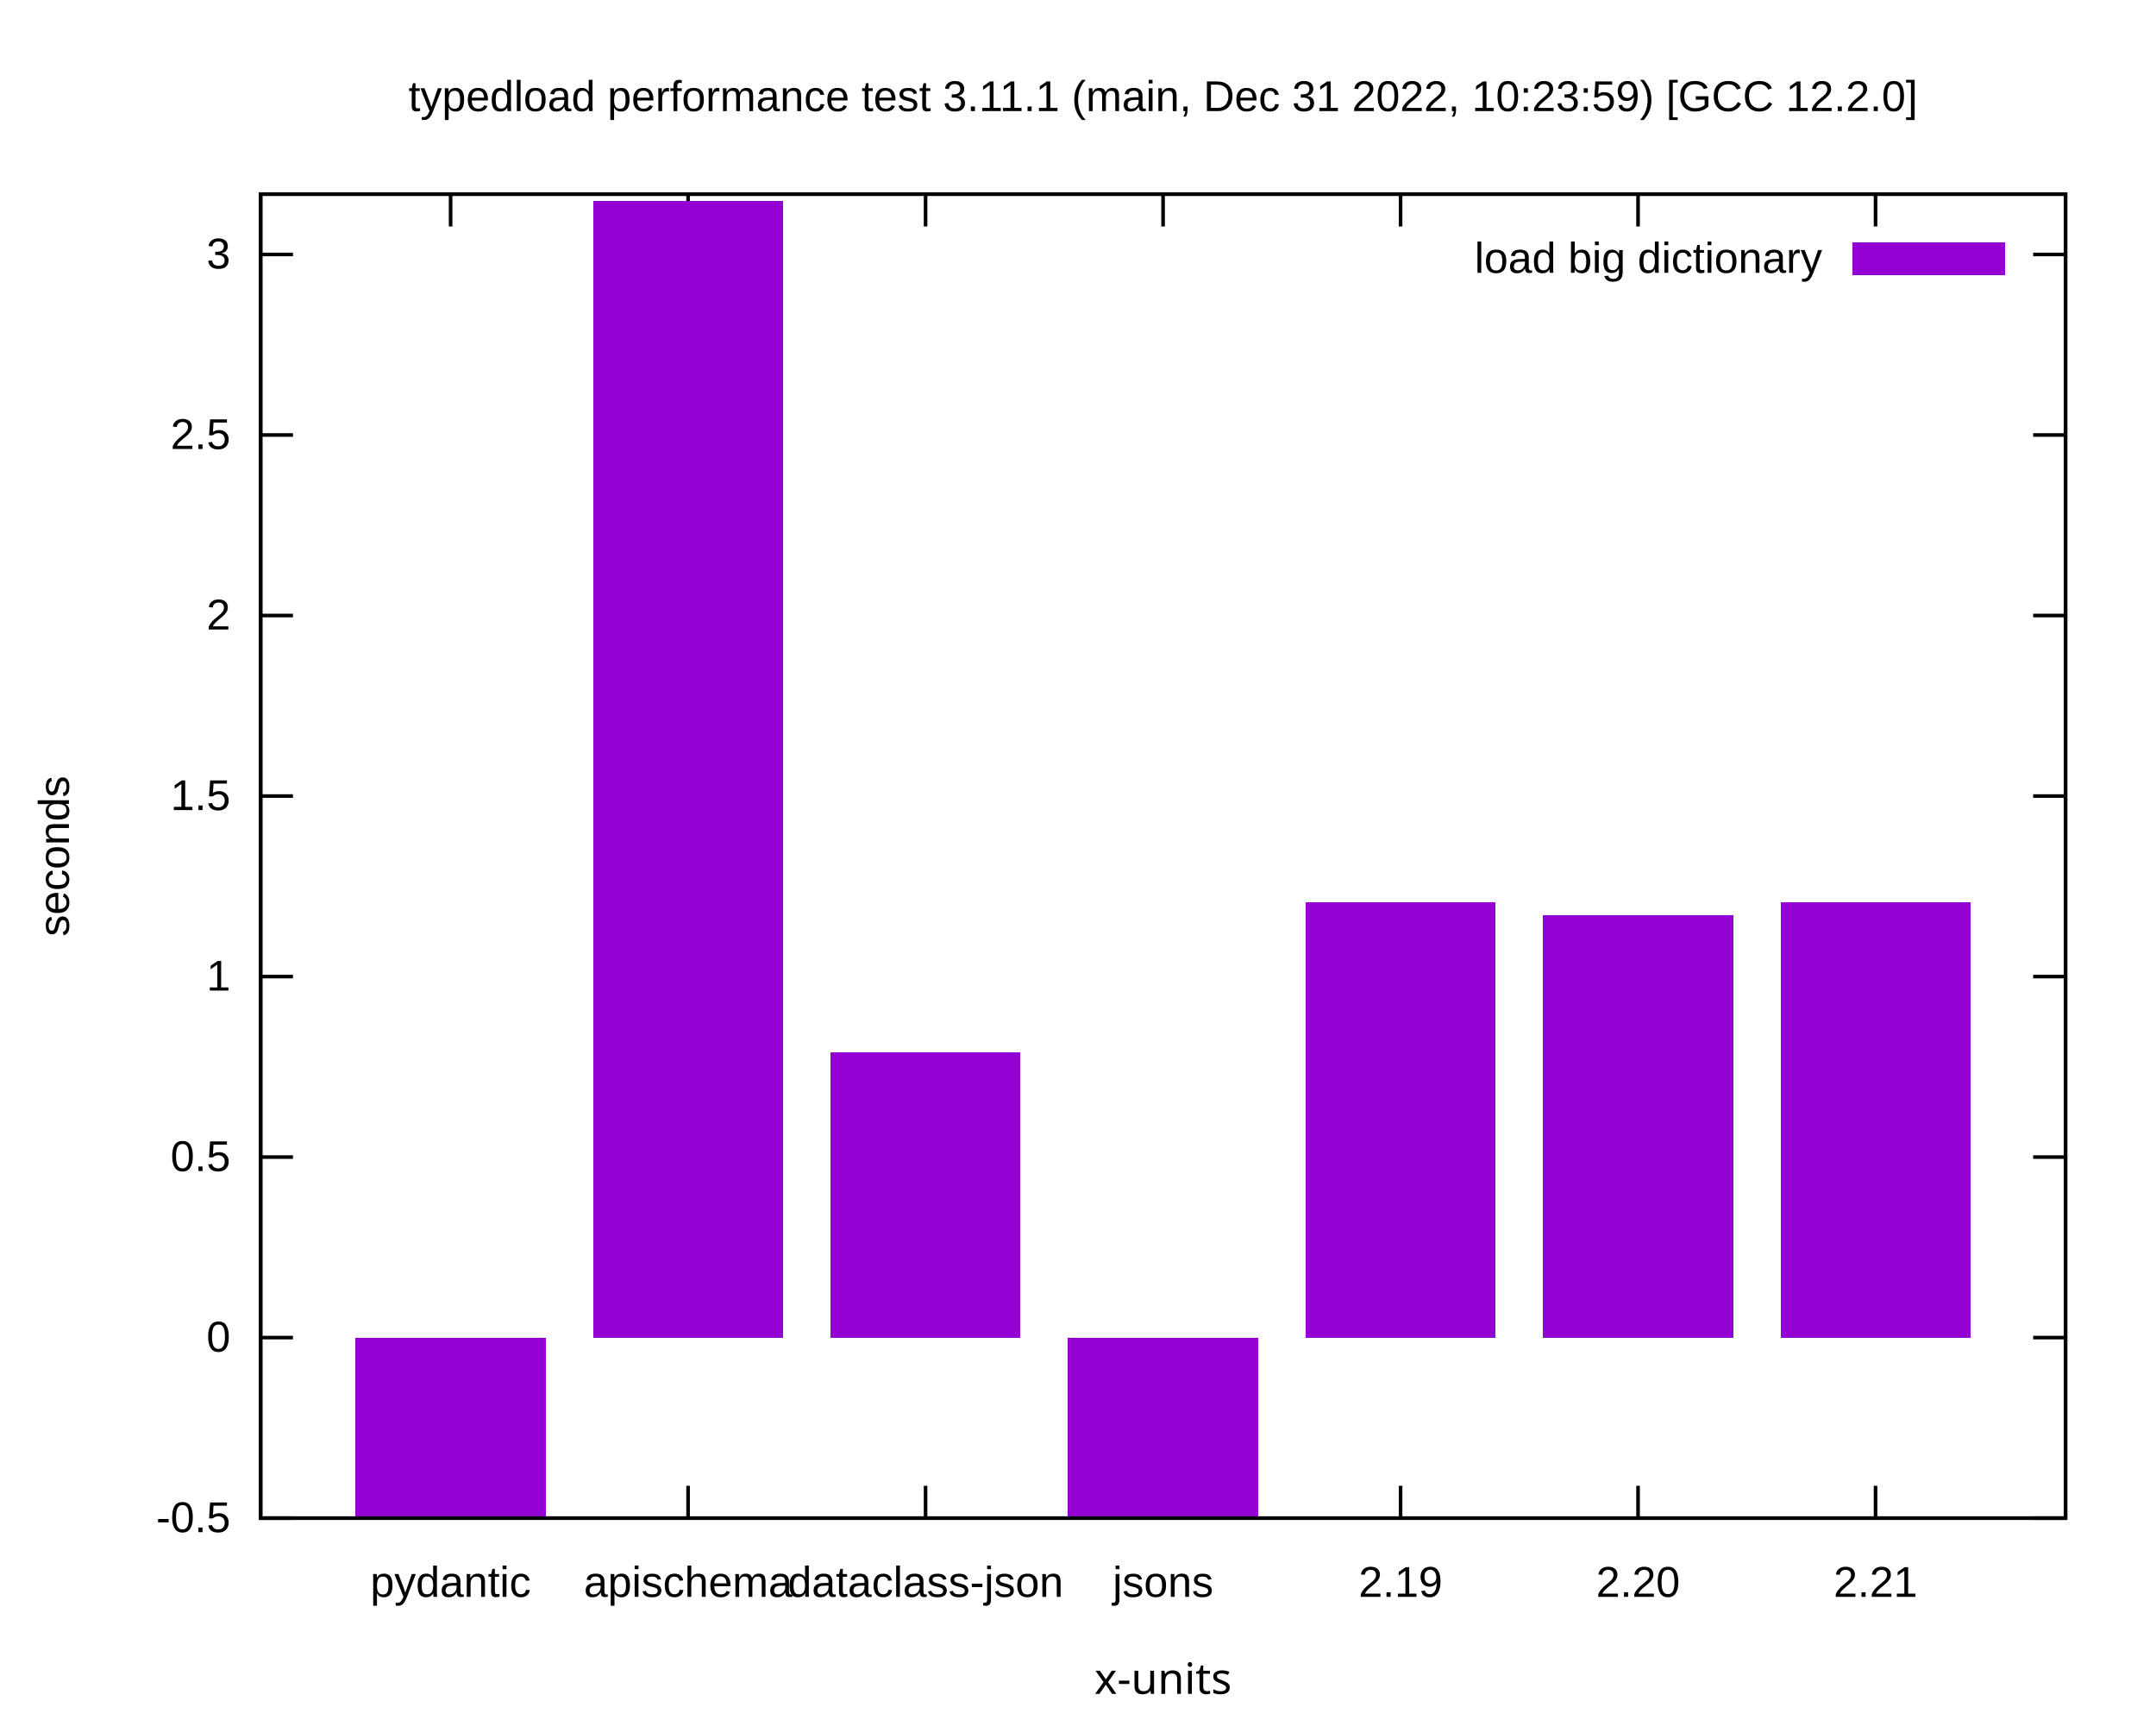
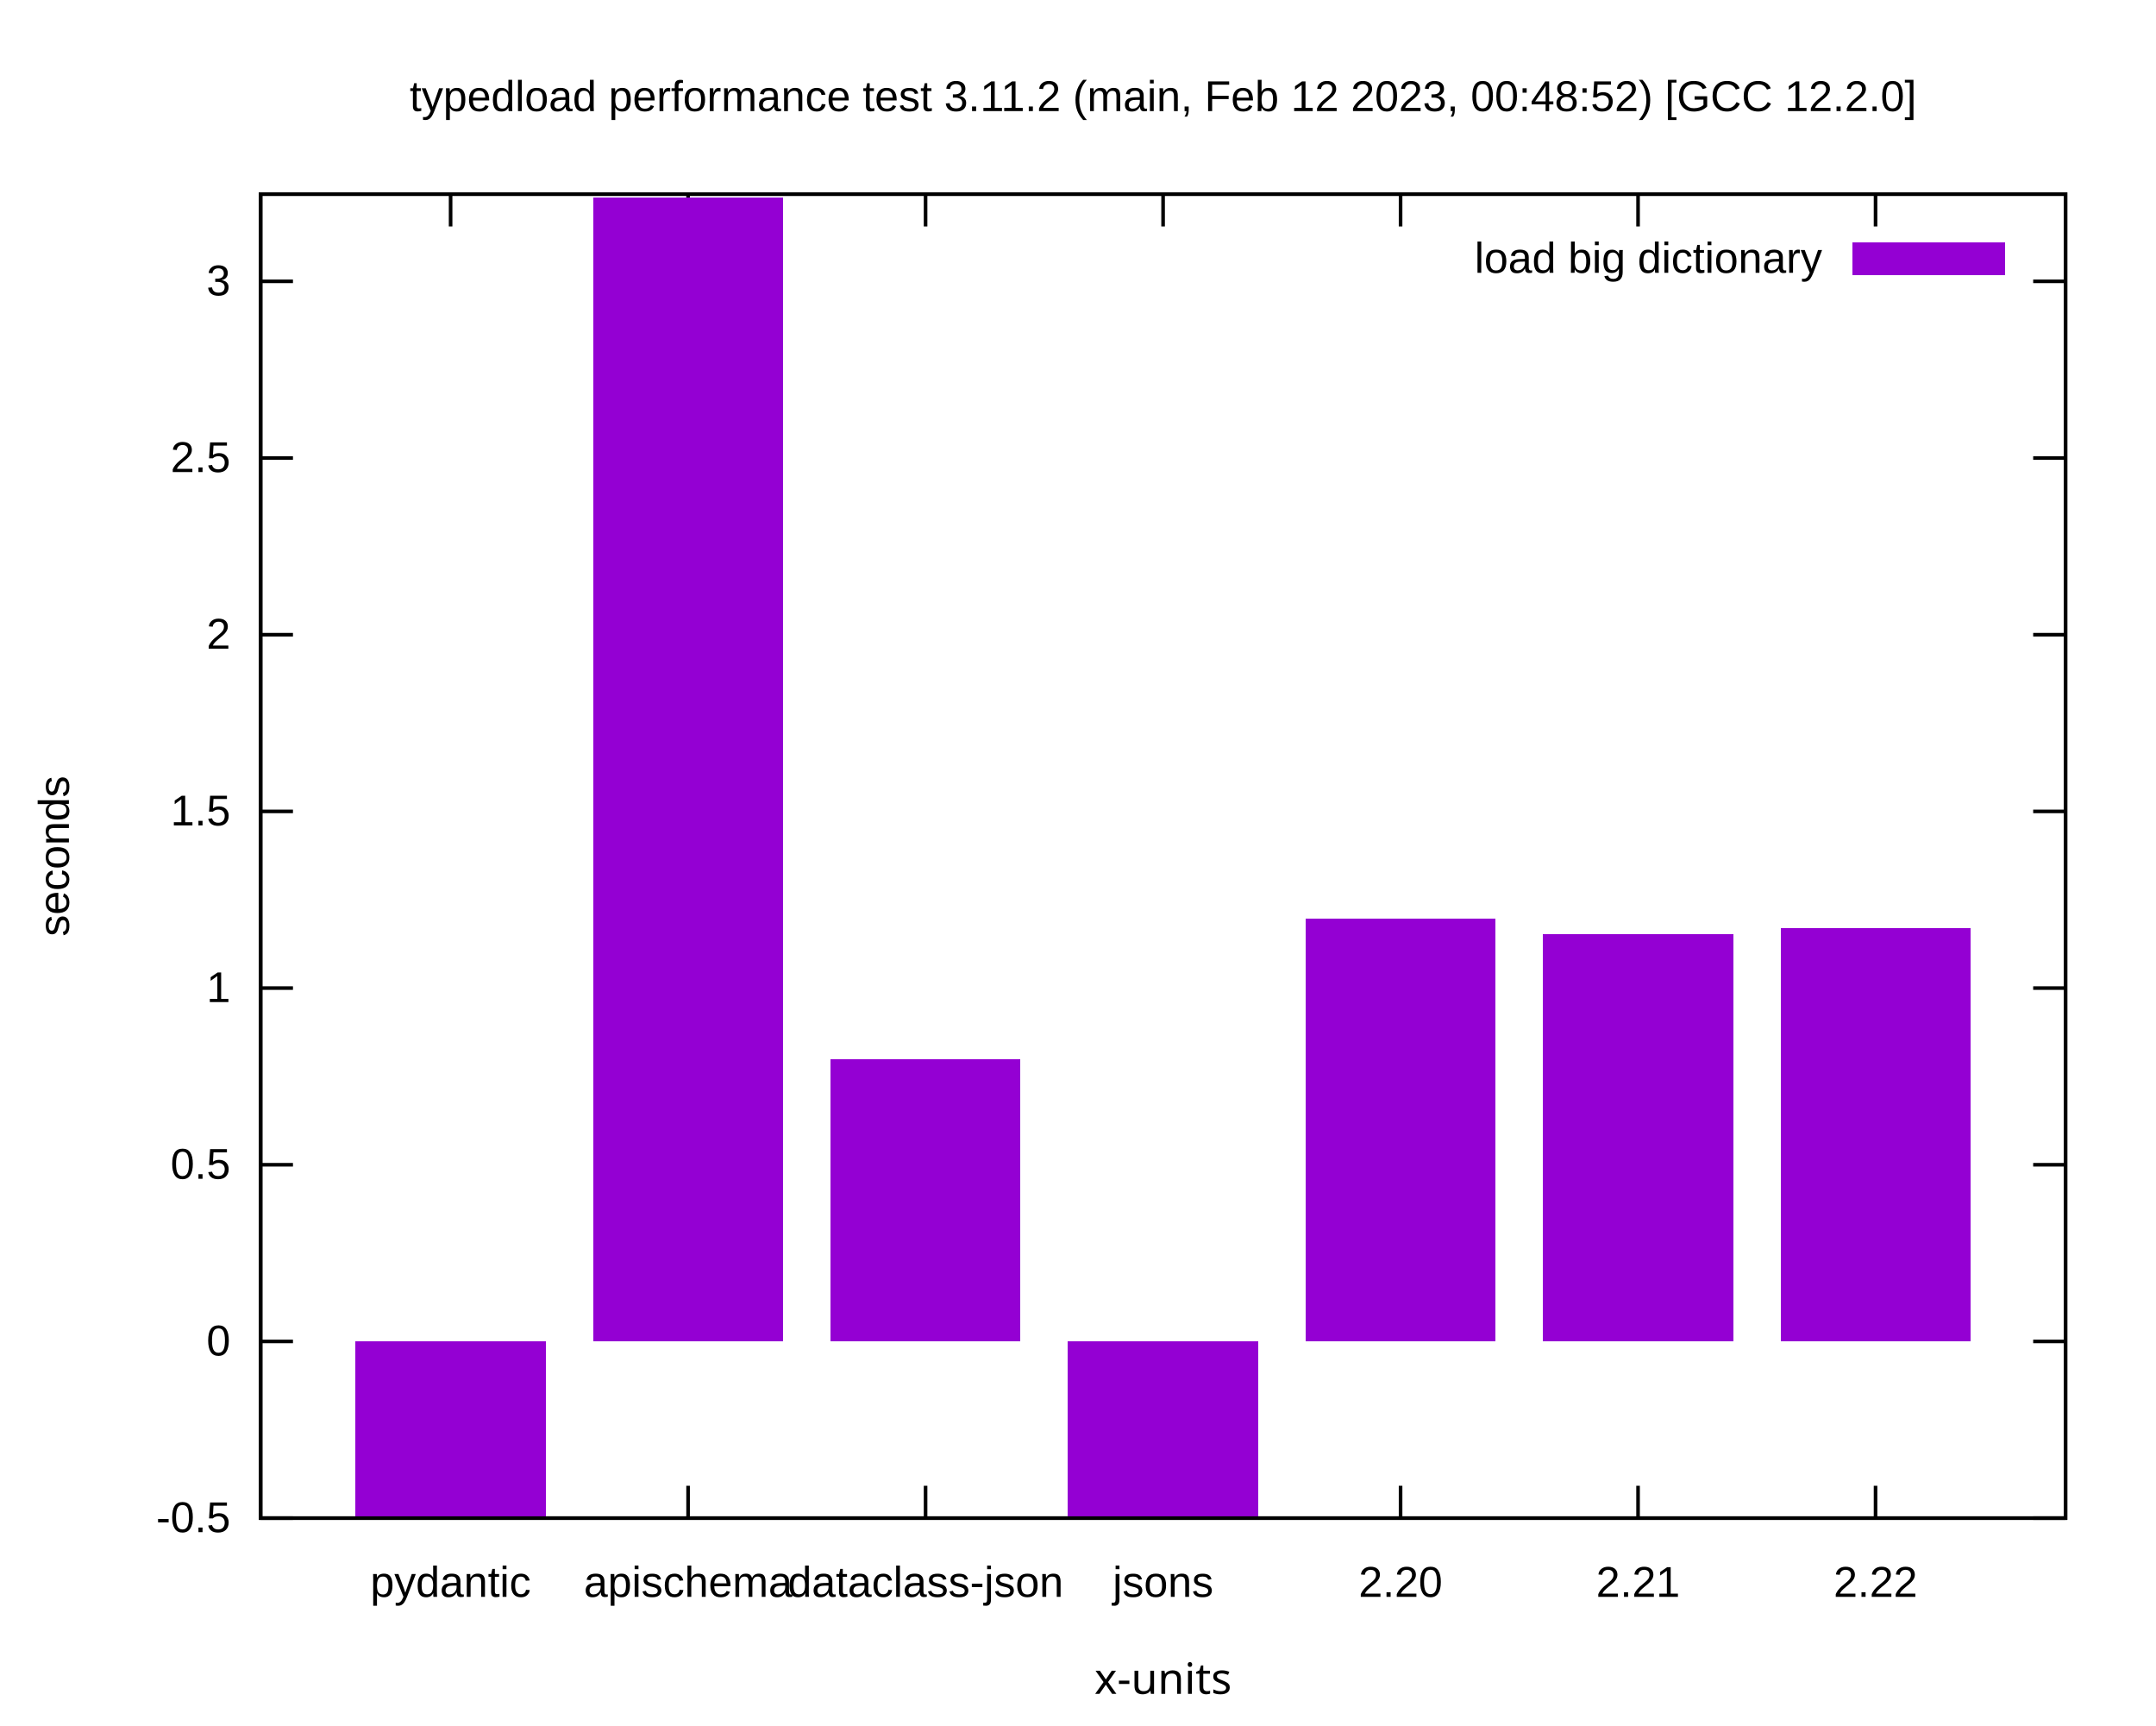
<svg xmlns="http://www.w3.org/2000/svg" xmlns:xlink="http://www.w3.org/1999/xlink" width="600" height="480" viewBox="0 0 600 480">
  <g id="gnuplot_canvas">
    <rect x="0" y="0" width="600" height="480" fill="none" />
    <defs>
      <circle id="gpDot" r="0.5" stroke-width="0.5" stroke="currentColor" />
      <path id="gpPt0" stroke-width="0.222" stroke="currentColor" d="M-1,0 h2 M0,-1 v2" />
      <path id="gpPt1" stroke-width="0.222" stroke="currentColor" d="M-1,-1 L1,1 M1,-1 L-1,1" />
      <path id="gpPt2" stroke-width="0.222" stroke="currentColor" d="M-1,0 L1,0 M0,-1 L0,1 M-1,-1 L1,1 M-1,1 L1,-1" />
      <rect id="gpPt3" stroke-width="0.222" stroke="currentColor" x="-1" y="-1" width="2" height="2" />
      <rect id="gpPt4" stroke-width="0.222" stroke="currentColor" fill="currentColor" x="-1" y="-1" width="2" height="2" />
      <circle id="gpPt5" stroke-width="0.222" stroke="currentColor" cx="0" cy="0" r="1" />
      <use xlink:href="#gpPt5" id="gpPt6" fill="currentColor" stroke="none" />
      <path id="gpPt7" stroke-width="0.222" stroke="currentColor" d="M0,-1.33 L-1.33,0.67 L1.33,0.67 z" />
      <use xlink:href="#gpPt7" id="gpPt8" fill="currentColor" stroke="none" />
      <use xlink:href="#gpPt7" id="gpPt9" stroke="currentColor" transform="rotate(180)" />
      <use xlink:href="#gpPt9" id="gpPt10" fill="currentColor" stroke="none" />
      <use xlink:href="#gpPt3" id="gpPt11" stroke="currentColor" transform="rotate(45)" />
      <use xlink:href="#gpPt11" id="gpPt12" fill="currentColor" stroke="none" />
      <path id="gpPt13" stroke-width="0.222" stroke="currentColor" d="M0,1.330 L1.265,0.411 L0.782,-1.067 L-0.782,-1.076 L-1.265,0.411 z" />
      <use xlink:href="#gpPt13" id="gpPt14" fill="currentColor" stroke="none" />
      <filter id="textbox" filterUnits="objectBoundingBox" x="0" y="0" height="1" width="1">
        <feFlood flood-color="white" flood-opacity="1" result="bgnd" />
        <feComposite in="SourceGraphic" in2="bgnd" operator="atop" />
      </filter>
      <filter id="greybox" filterUnits="objectBoundingBox" x="0" y="0" height="1" width="1">
        <feFlood flood-color="lightgrey" flood-opacity="1" result="grey" />
        <feComposite in="SourceGraphic" in2="grey" operator="atop" />
      </filter>
    </defs>
    <g fill="none" color="white" stroke="currentColor" stroke-width="1.00" stroke-linecap="butt" stroke-linejoin="miter">
</g>
    <g fill="none" color="black" stroke="currentColor" stroke-width="1.00" stroke-linecap="butt" stroke-linejoin="miter">
      <path stroke="black" d="M72.53,422.40 L81.53,422.40 M574.82,422.40 L565.82,422.40  " />
      <g transform="translate(64.14,426.30)" stroke="none" fill="black" font-family="Arial" font-size="12.00" text-anchor="end">
        <text>
          <tspan font-family="Arial">-0.5</tspan>
        </text>
      </g>
    </g>
    <g fill="none" color="black" stroke="currentColor" stroke-width="1.00" stroke-linecap="butt" stroke-linejoin="miter">
-       <path stroke="black" d="M72.53,372.17 L81.53,372.17 M574.82,372.17 L565.82,372.17  " />
-       <g transform="translate(64.14,376.07)" stroke="none" fill="black" font-family="Arial" font-size="12.00" text-anchor="end">
+       <path stroke="black" d="M72.53,373.24 L81.53,373.24 M574.82,373.24 L565.82,373.24  " />
+       <g transform="translate(64.14,377.14)" stroke="none" fill="black" font-family="Arial" font-size="12.00" text-anchor="end">
        <text>
          <tspan font-family="Arial"> 0</tspan>
        </text>
      </g>
    </g>
    <g fill="none" color="black" stroke="currentColor" stroke-width="1.00" stroke-linecap="butt" stroke-linejoin="miter">
-       <path stroke="black" d="M72.53,321.94 L81.53,321.94 M574.82,321.94 L565.82,321.94  " />
-       <g transform="translate(64.14,325.84)" stroke="none" fill="black" font-family="Arial" font-size="12.00" text-anchor="end">
+       <path stroke="black" d="M72.53,324.08 L81.53,324.08 M574.82,324.08 L565.82,324.08  " />
+       <g transform="translate(64.14,327.98)" stroke="none" fill="black" font-family="Arial" font-size="12.00" text-anchor="end">
        <text>
          <tspan font-family="Arial"> 0.5</tspan>
        </text>
      </g>
    </g>
    <g fill="none" color="black" stroke="currentColor" stroke-width="1.00" stroke-linecap="butt" stroke-linejoin="miter">
-       <path stroke="black" d="M72.53,271.72 L81.53,271.72 M574.82,271.72 L565.82,271.72  " />
-       <g transform="translate(64.14,275.62)" stroke="none" fill="black" font-family="Arial" font-size="12.00" text-anchor="end">
+       <path stroke="black" d="M72.53,274.92 L81.53,274.92 M574.82,274.92 L565.82,274.92  " />
+       <g transform="translate(64.14,278.82)" stroke="none" fill="black" font-family="Arial" font-size="12.00" text-anchor="end">
        <text>
          <tspan font-family="Arial"> 1</tspan>
        </text>
      </g>
    </g>
    <g fill="none" color="black" stroke="currentColor" stroke-width="1.00" stroke-linecap="butt" stroke-linejoin="miter">
-       <path stroke="black" d="M72.53,221.49 L81.53,221.49 M574.82,221.49 L565.82,221.49  " />
-       <g transform="translate(64.14,225.39)" stroke="none" fill="black" font-family="Arial" font-size="12.00" text-anchor="end">
+       <path stroke="black" d="M72.53,225.76 L81.53,225.76 M574.82,225.76 L565.82,225.76  " />
+       <g transform="translate(64.14,229.66)" stroke="none" fill="black" font-family="Arial" font-size="12.00" text-anchor="end">
        <text>
          <tspan font-family="Arial"> 1.5</tspan>
        </text>
      </g>
    </g>
    <g fill="none" color="black" stroke="currentColor" stroke-width="1.00" stroke-linecap="butt" stroke-linejoin="miter">
-       <path stroke="black" d="M72.53,171.26 L81.53,171.26 M574.82,171.26 L565.82,171.26  " />
-       <g transform="translate(64.14,175.16)" stroke="none" fill="black" font-family="Arial" font-size="12.00" text-anchor="end">
+       <path stroke="black" d="M72.53,176.60 L81.53,176.60 M574.82,176.60 L565.82,176.60  " />
+       <g transform="translate(64.14,180.50)" stroke="none" fill="black" font-family="Arial" font-size="12.00" text-anchor="end">
        <text>
          <tspan font-family="Arial"> 2</tspan>
        </text>
      </g>
    </g>
    <g fill="none" color="black" stroke="currentColor" stroke-width="1.00" stroke-linecap="butt" stroke-linejoin="miter">
-       <path stroke="black" d="M72.53,121.03 L81.53,121.03 M574.82,121.03 L565.82,121.03  " />
-       <g transform="translate(64.14,124.93)" stroke="none" fill="black" font-family="Arial" font-size="12.00" text-anchor="end">
+       <path stroke="black" d="M72.53,127.44 L81.53,127.44 M574.82,127.44 L565.82,127.44  " />
+       <g transform="translate(64.14,131.34)" stroke="none" fill="black" font-family="Arial" font-size="12.00" text-anchor="end">
        <text>
          <tspan font-family="Arial"> 2.5</tspan>
        </text>
      </g>
    </g>
    <g fill="none" color="black" stroke="currentColor" stroke-width="1.00" stroke-linecap="butt" stroke-linejoin="miter">
-       <path stroke="black" d="M72.53,70.80 L81.53,70.80 M574.82,70.80 L565.82,70.80  " />
-       <g transform="translate(64.14,74.70)" stroke="none" fill="black" font-family="Arial" font-size="12.00" text-anchor="end">
+       <path stroke="black" d="M72.53,78.28 L81.53,78.28 M574.82,78.28 L565.82,78.28  " />
+       <g transform="translate(64.14,82.18)" stroke="none" fill="black" font-family="Arial" font-size="12.00" text-anchor="end">
        <text>
          <tspan font-family="Arial"> 3</tspan>
        </text>
      </g>
    </g>
    <g fill="none" color="black" stroke="currentColor" stroke-width="1.00" stroke-linecap="butt" stroke-linejoin="miter">
      <path stroke="black" d="M125.40,422.40 L125.40,413.40 M125.40,54.01 L125.40,63.01  " />
      <g transform="translate(125.40,444.30)" stroke="none" fill="black" font-family="Arial" font-size="12.00" text-anchor="middle">
        <text>
          <tspan font-family="Arial">pydantic</tspan>
        </text>
      </g>
    </g>
    <g fill="none" color="black" stroke="currentColor" stroke-width="1.00" stroke-linecap="butt" stroke-linejoin="miter">
      <path stroke="black" d="M191.49,422.40 L191.49,413.40 M191.49,54.01 L191.49,63.01  " />
      <g transform="translate(191.49,444.30)" stroke="none" fill="black" font-family="Arial" font-size="12.00" text-anchor="middle">
        <text>
          <tspan font-family="Arial">apischema</tspan>
        </text>
      </g>
    </g>
    <g fill="none" color="black" stroke="currentColor" stroke-width="1.00" stroke-linecap="butt" stroke-linejoin="miter">
      <path stroke="black" d="M257.58,422.40 L257.58,413.40 M257.58,54.01 L257.58,63.01  " />
      <g transform="translate(257.58,444.30)" stroke="none" fill="black" font-family="Arial" font-size="12.00" text-anchor="middle">
        <text>
          <tspan font-family="Arial">dataclass-json</tspan>
        </text>
      </g>
    </g>
    <g fill="none" color="black" stroke="currentColor" stroke-width="1.00" stroke-linecap="butt" stroke-linejoin="miter">
      <path stroke="black" d="M323.68,422.40 L323.68,413.40 M323.68,54.01 L323.68,63.01  " />
      <g transform="translate(323.68,444.30)" stroke="none" fill="black" font-family="Arial" font-size="12.00" text-anchor="middle">
        <text>
          <tspan font-family="Arial">jsons</tspan>
        </text>
      </g>
    </g>
    <g fill="none" color="black" stroke="currentColor" stroke-width="1.00" stroke-linecap="butt" stroke-linejoin="miter">
      <path stroke="black" d="M389.77,422.40 L389.77,413.40 M389.77,54.01 L389.77,63.01  " />
      <g transform="translate(389.77,444.30)" stroke="none" fill="black" font-family="Arial" font-size="12.00" text-anchor="middle">
        <text>
-           <tspan font-family="Arial">2.19</tspan>
+           <tspan font-family="Arial">2.20</tspan>
        </text>
      </g>
    </g>
    <g fill="none" color="black" stroke="currentColor" stroke-width="1.00" stroke-linecap="butt" stroke-linejoin="miter">
      <path stroke="black" d="M455.86,422.40 L455.86,413.40 M455.86,54.01 L455.86,63.01  " />
      <g transform="translate(455.86,444.30)" stroke="none" fill="black" font-family="Arial" font-size="12.00" text-anchor="middle">
        <text>
-           <tspan font-family="Arial">2.20</tspan>
+           <tspan font-family="Arial">2.21</tspan>
        </text>
      </g>
    </g>
    <g fill="none" color="black" stroke="currentColor" stroke-width="1.00" stroke-linecap="butt" stroke-linejoin="miter">
      <path stroke="black" d="M521.95,422.40 L521.95,413.40 M521.95,54.01 L521.95,63.01  " />
      <g transform="translate(521.95,444.30)" stroke="none" fill="black" font-family="Arial" font-size="12.00" text-anchor="middle">
        <text>
-           <tspan font-family="Arial">2.21</tspan>
+           <tspan font-family="Arial">2.22</tspan>
        </text>
      </g>
    </g>
    <g fill="none" color="black" stroke="currentColor" stroke-width="1.00" stroke-linecap="butt" stroke-linejoin="miter">
</g>
    <g fill="none" color="black" stroke="currentColor" stroke-width="1.00" stroke-linecap="butt" stroke-linejoin="miter">
      <path stroke="black" d="M72.53,54.01 L72.53,422.40 L574.82,422.40 L574.82,54.01 L72.53,54.01 Z  " />
    </g>
    <g fill="none" color="black" stroke="currentColor" stroke-width="1.00" stroke-linecap="butt" stroke-linejoin="miter">
      <g transform="translate(19.18,238.21) rotate(270)" stroke="none" fill="black" font-family="Arial" font-size="12.00" text-anchor="middle">
        <text>
          <tspan font-family="Arial">seconds</tspan>
        </text>
      </g>
    </g>
    <g fill="none" color="black" stroke="currentColor" stroke-width="1.00" stroke-linecap="butt" stroke-linejoin="miter">
      <g transform="translate(323.67,471.30)" stroke="none" fill="black" font-family="Times-Roman" font-size="12.00" text-anchor="middle">
        <text>
          <tspan font-family="Times-Roman">x-units</tspan>
        </text>
      </g>
    </g>
    <g fill="none" color="black" stroke="currentColor" stroke-width="1.00" stroke-linecap="butt" stroke-linejoin="miter">
</g>
    <g id="gnuplot_plot_1">
      <g fill="none" color="black" stroke="currentColor" stroke-width="1.00" stroke-linecap="butt" stroke-linejoin="miter">
        <g transform="translate(507.09,75.91)" stroke="none" fill="black" font-family="Arial" font-size="12.00" text-anchor="end">
          <text>
            <tspan font-family="Arial">load big dictionary</tspan>
          </text>
        </g>
      </g>
      <g fill="none" color="black" stroke="currentColor" stroke-width="1.00" stroke-linecap="butt" stroke-linejoin="miter">
        <g stroke="none" shape-rendering="crispEdges">
          <polygon fill="rgb(148,   0, 211)" points="515.48,76.51 558.04,76.51 558.04,67.51 515.48,67.51 " />
-           <polygon fill="rgb(148,   0, 211)" points="98.97,422.40 151.85,422.40 151.85,372.16 98.97,372.16 " />
-           <polygon fill="rgb(148,   0, 211)" points="165.06,372.17 217.94,372.17 217.94,56.02 165.06,56.02 " />
-           <polygon fill="rgb(148,   0, 211)" points="231.15,372.17 284.03,372.17 284.03,292.88 231.15,292.88 " />
-           <polygon fill="rgb(148,   0, 211)" points="297.24,422.40 350.12,422.40 350.12,372.16 297.24,372.16 " />
-           <polygon fill="rgb(148,   0, 211)" points="363.33,372.17 416.21,372.17 416.21,251.11 363.33,251.11 " />
-           <polygon fill="rgb(148,   0, 211)" points="429.42,372.17 482.30,372.17 482.30,254.61 429.42,254.61 " />
-           <polygon fill="rgb(148,   0, 211)" points="495.51,372.17 548.39,372.17 548.39,250.93 495.51,250.93 " />
+           <polygon fill="rgb(148,   0, 211)" points="98.97,422.40 151.85,422.40 151.85,373.23 98.97,373.23 " />
+           <polygon fill="rgb(148,   0, 211)" points="165.06,373.24 217.94,373.24 217.94,54.93 165.06,54.93 " />
+           <polygon fill="rgb(148,   0, 211)" points="231.15,373.24 284.03,373.24 284.03,294.72 231.15,294.72 " />
+           <polygon fill="rgb(148,   0, 211)" points="297.24,422.40 350.12,422.40 350.12,373.23 297.24,373.23 " />
+           <polygon fill="rgb(148,   0, 211)" points="363.33,373.24 416.21,373.24 416.21,255.59 363.33,255.59 " />
+           <polygon fill="rgb(148,   0, 211)" points="429.42,373.24 482.30,373.24 482.30,259.92 429.42,259.92 " />
+           <polygon fill="rgb(148,   0, 211)" points="495.51,373.24 548.39,373.24 548.39,258.24 495.51,258.24 " />
        </g>
      </g>
    </g>
    <g fill="none" color="white" stroke="rgb(148,   0, 211)" stroke-width="2.00" stroke-linecap="butt" stroke-linejoin="miter">
</g>
    <g fill="none" color="black" stroke="currentColor" stroke-width="2.00" stroke-linecap="butt" stroke-linejoin="miter">
</g>
    <g fill="none" color="black" stroke="black" stroke-width="1.00" stroke-linecap="butt" stroke-linejoin="miter">
</g>
    <g fill="none" color="black" stroke="currentColor" stroke-width="1.00" stroke-linecap="butt" stroke-linejoin="miter">
      <path stroke="black" d="M72.53,54.01 L72.53,422.40 L574.82,422.40 L574.82,54.01 L72.53,54.01 Z  " />
    </g>
    <g fill="none" color="black" stroke="currentColor" stroke-width="1.00" stroke-linecap="butt" stroke-linejoin="miter">
      <g transform="translate(323.67,30.91)" stroke="none" fill="black" font-family="Arial" font-size="12.00" text-anchor="middle">
        <text>
-           <tspan font-family="Arial">typedload performance test 3.11.1 (main, Dec 31 2022, 10:23:59) [GCC 12.2.0]</tspan>
+           <tspan font-family="Arial">typedload performance test 3.11.2 (main, Feb 12 2023, 00:48:52) [GCC 12.2.0]</tspan>
        </text>
      </g>
    </g>
    <g fill="none" color="black" stroke="currentColor" stroke-width="1.00" stroke-linecap="butt" stroke-linejoin="miter">
</g>
  </g>
</svg>
